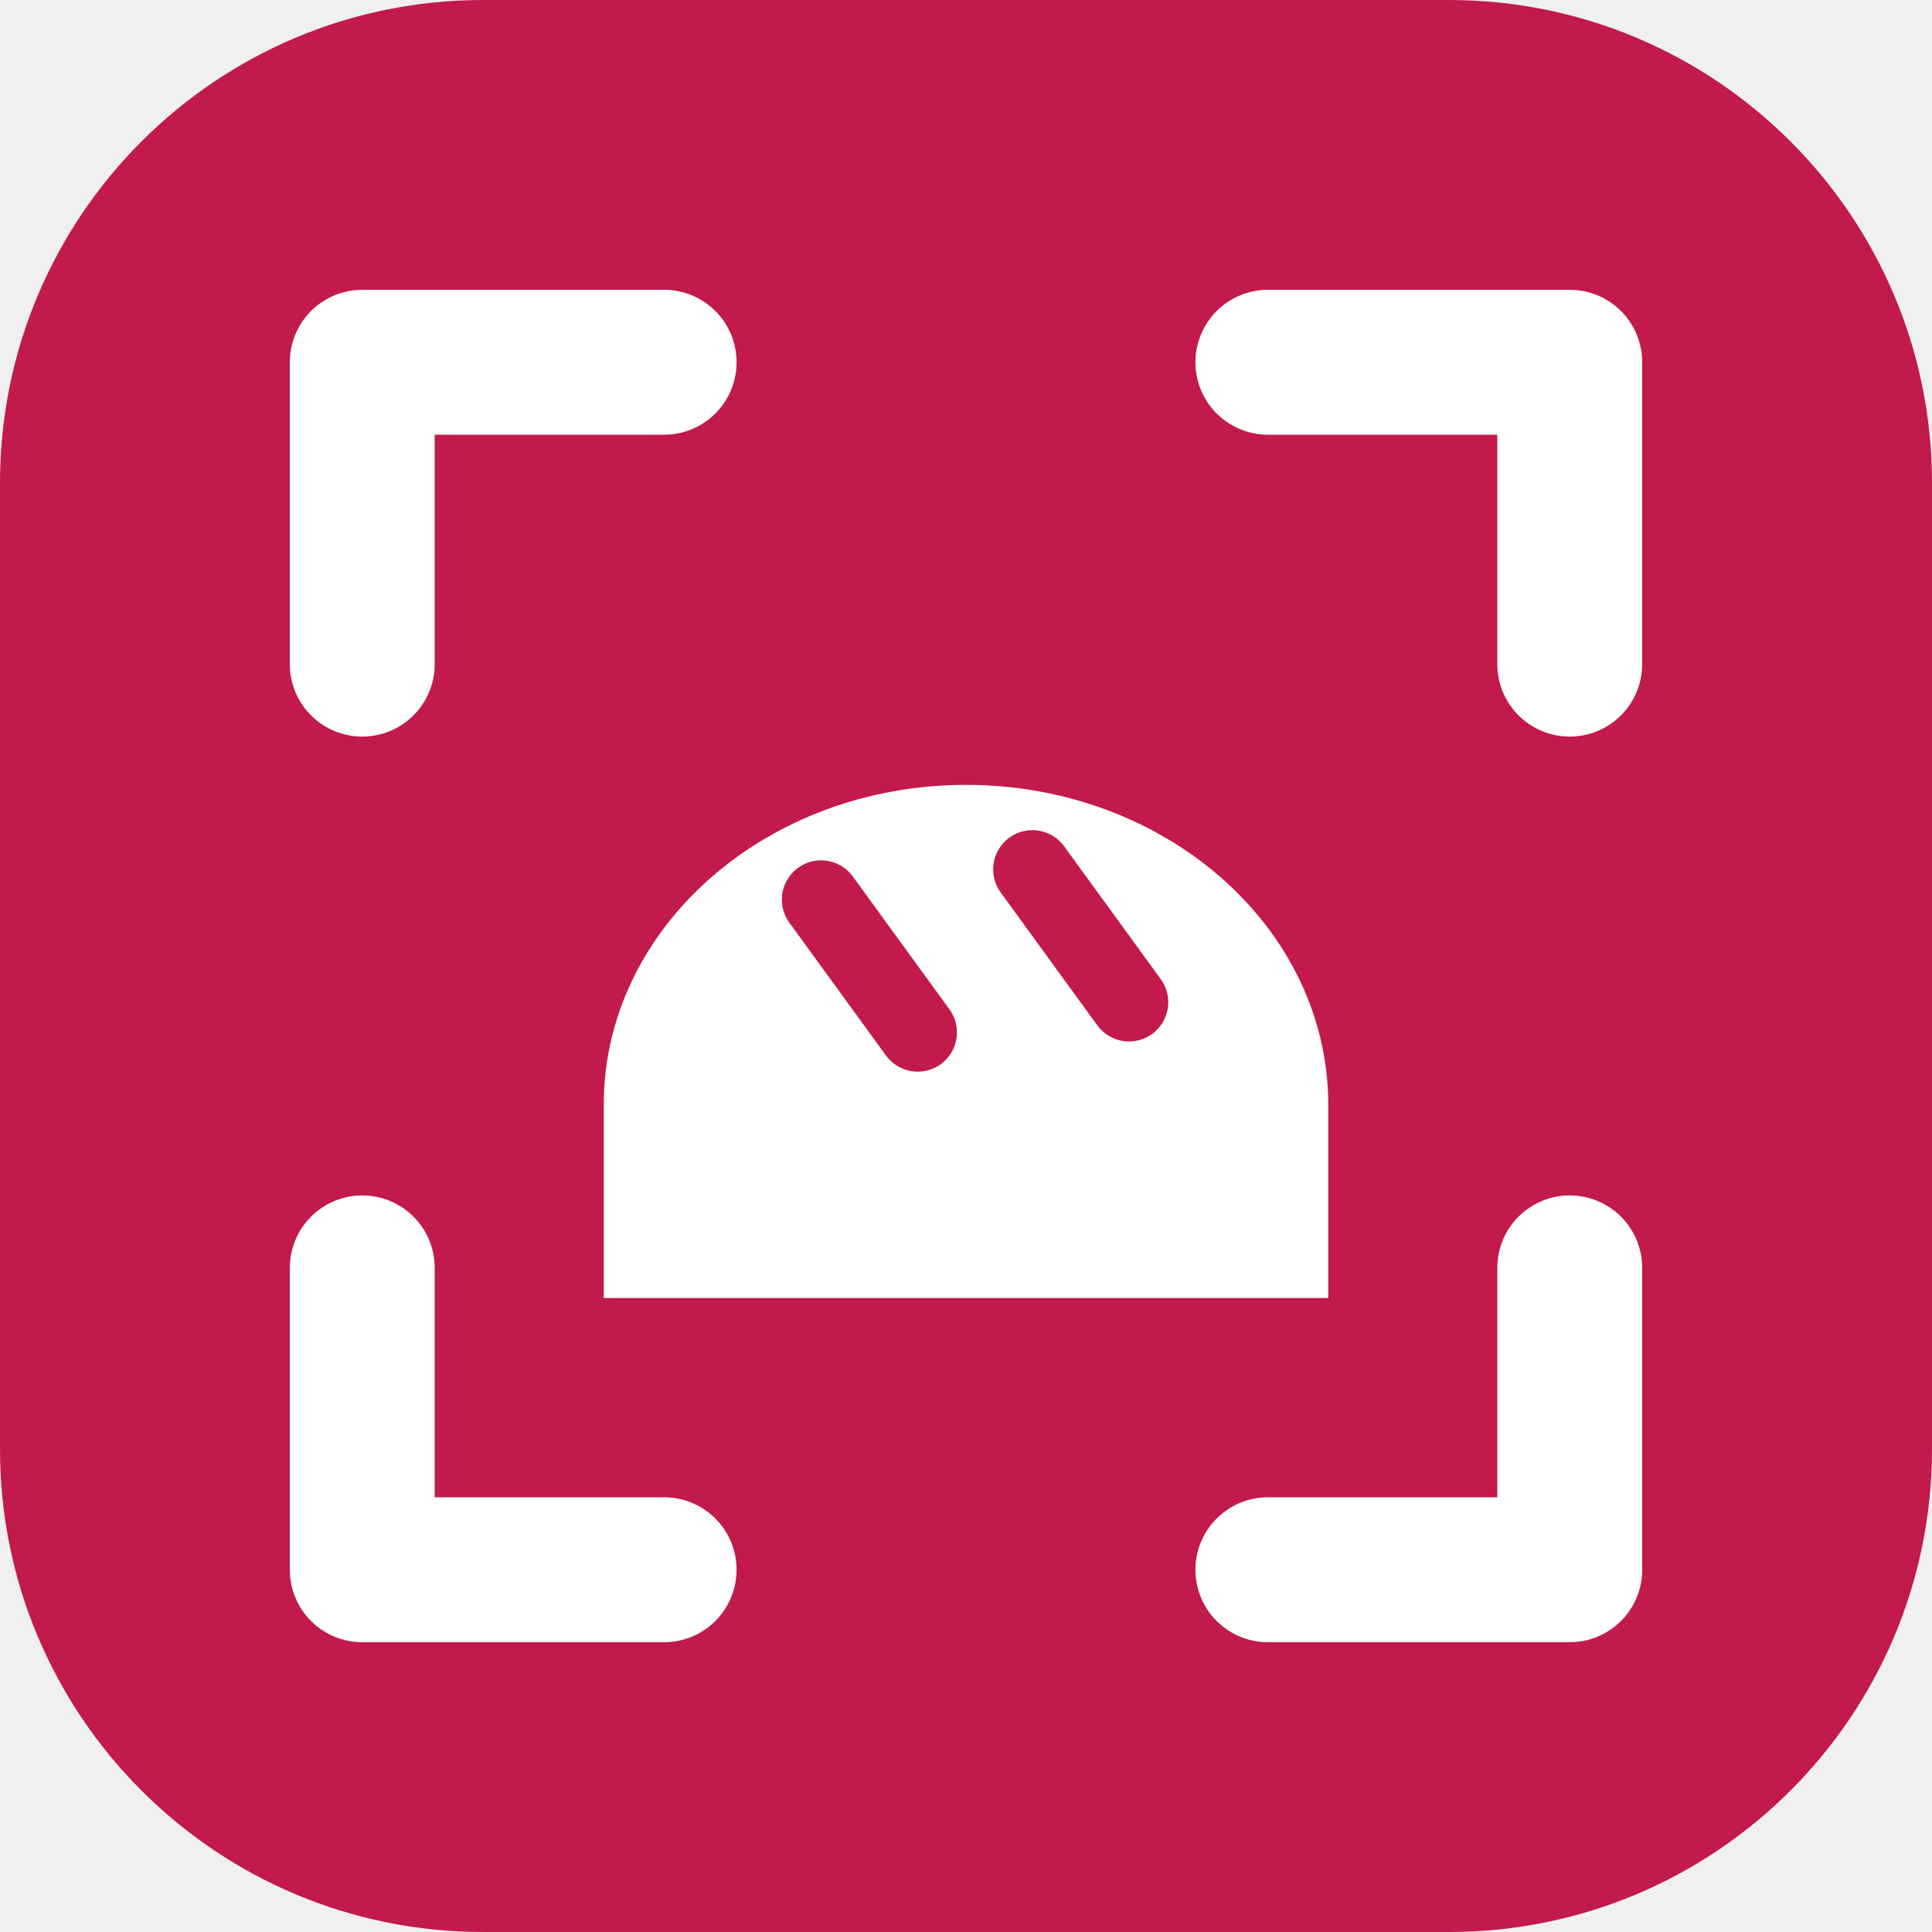
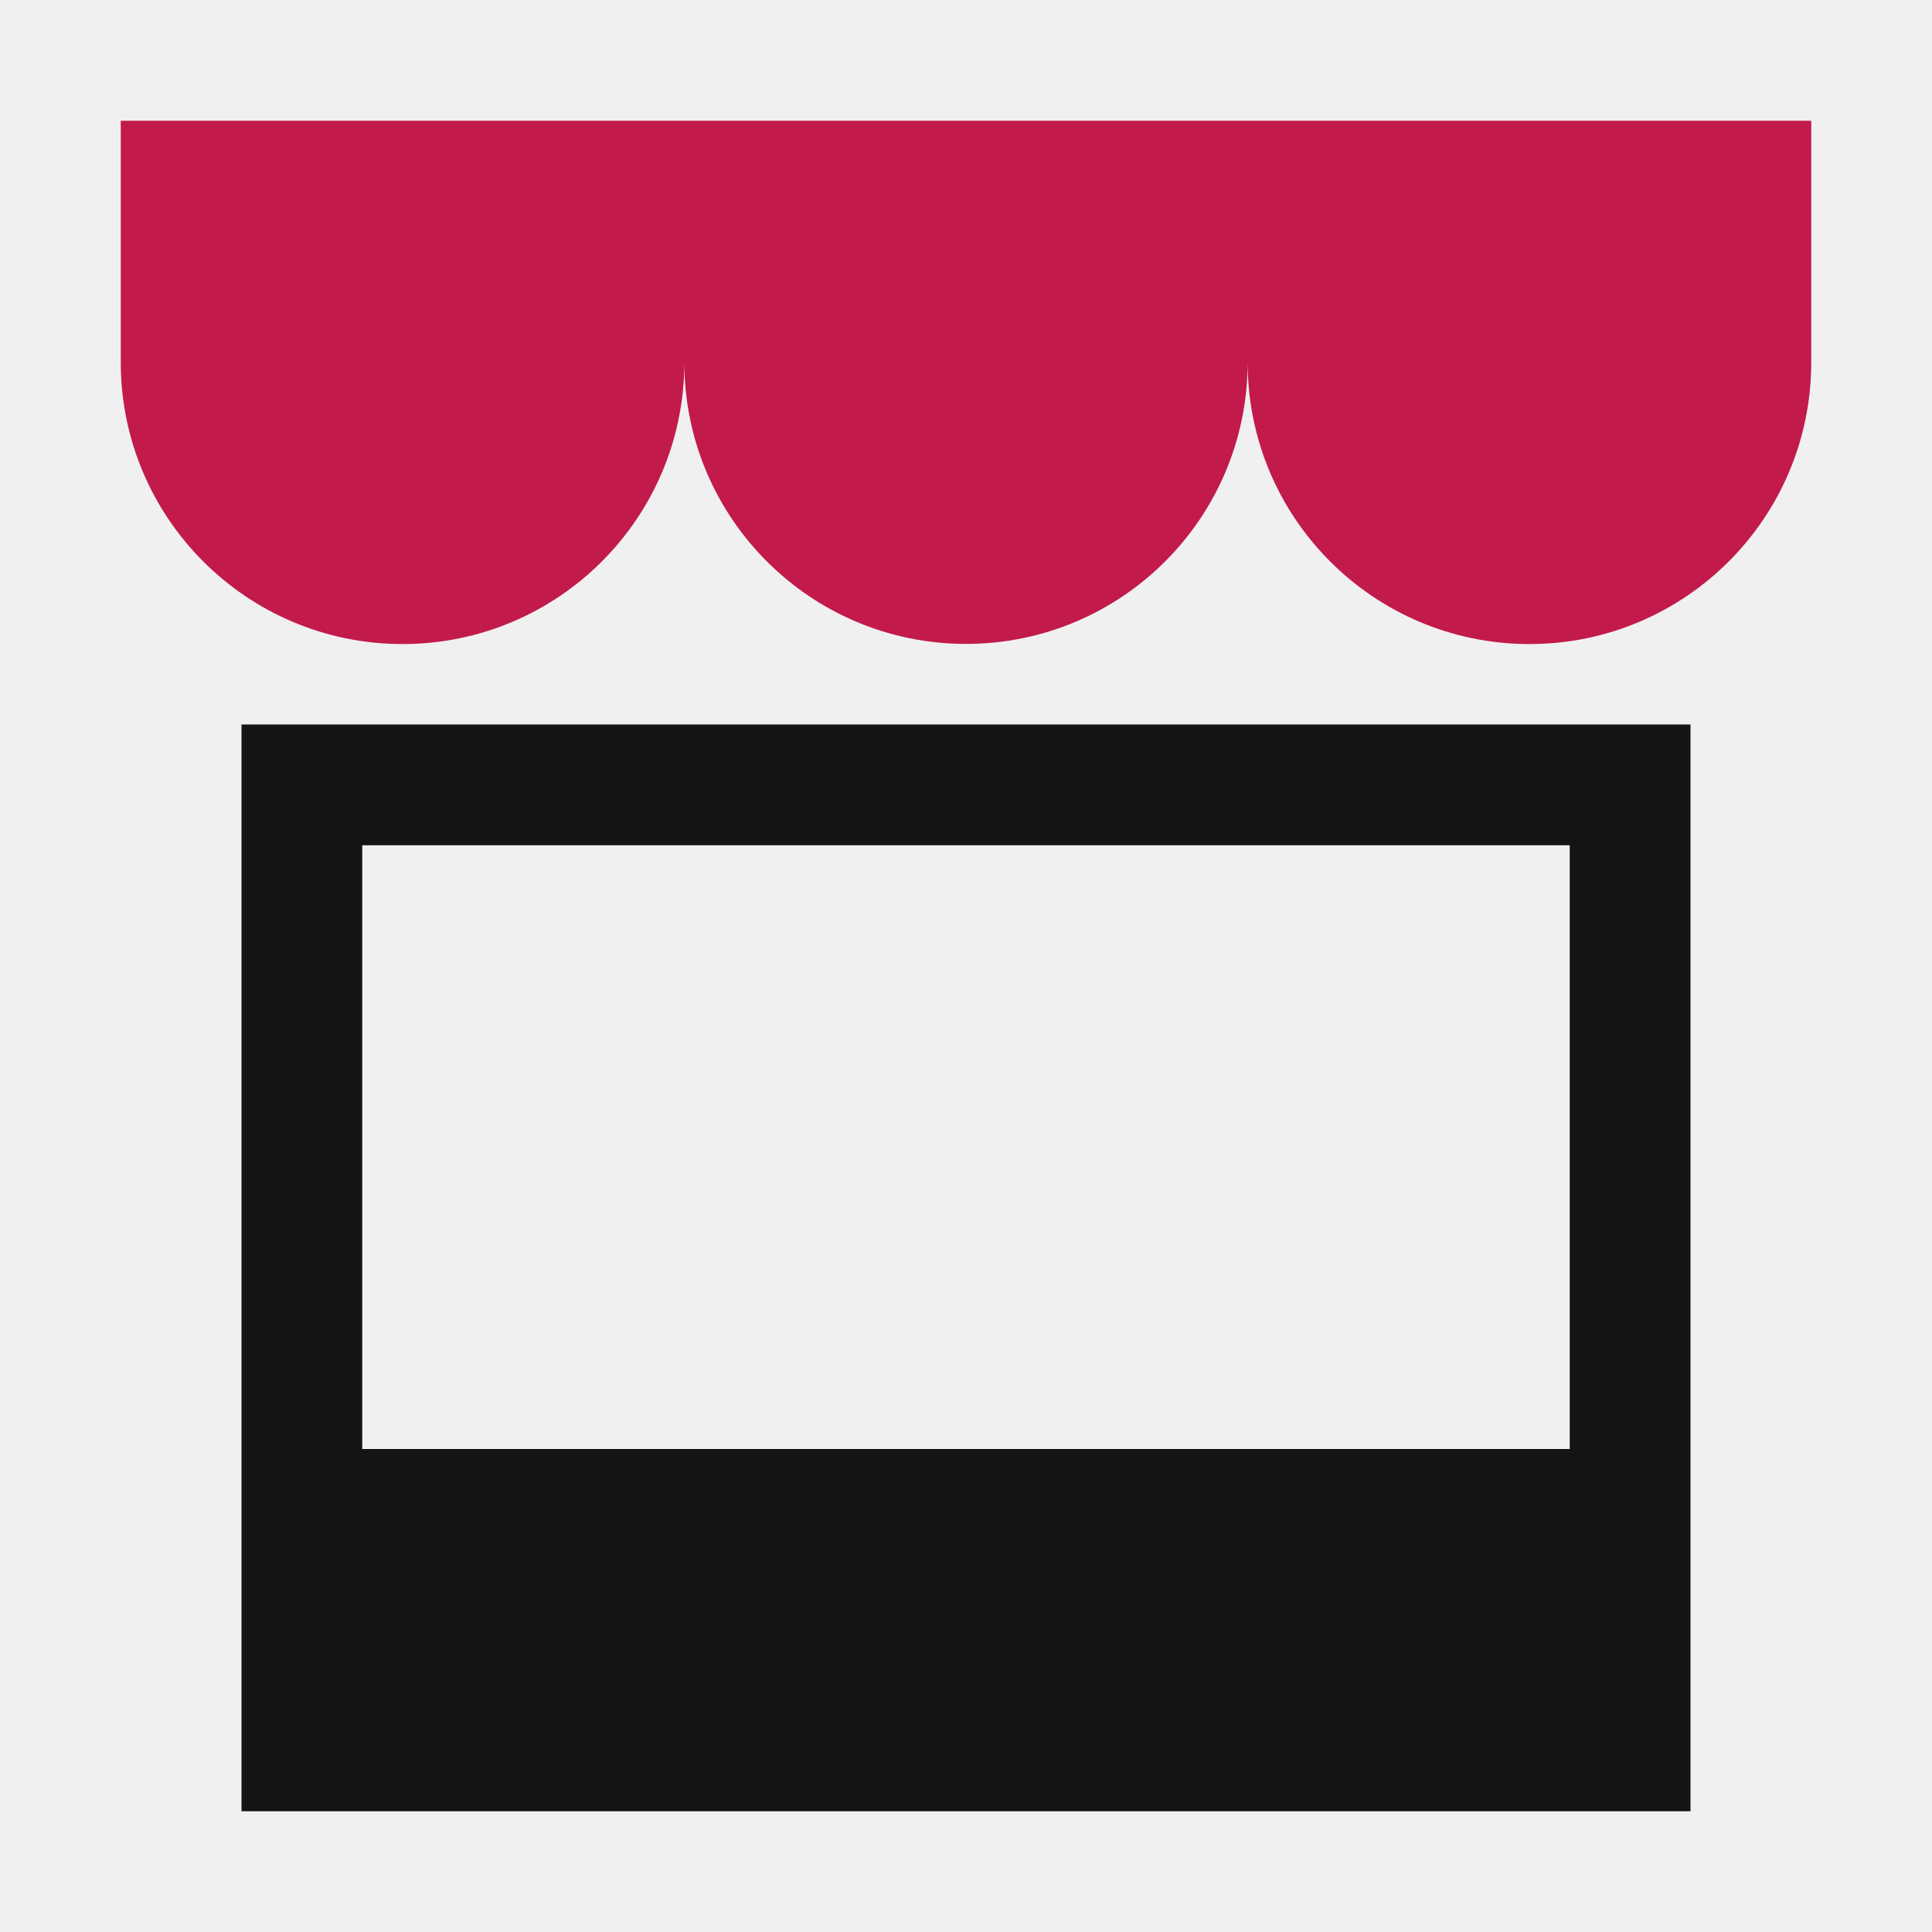
- <svg xmlns="http://www.w3.org/2000/svg" viewBox="0 0 32 32">
-   <rect width="32" height="32" rx="8" fill="#c21a4b" />
-   <path d="M6 11V6h5M21 6h5v5M6 21v5h5M21 26h5v-5" fill="none" stroke="#fff" stroke-width="2.4" stroke-linecap="round" stroke-linejoin="round" />
-   <path d="M10 21.5v-3.2a6 5.3 0 0 1 12 0v3.2z" fill="#fff" />
-   <path d="M13.6 14.9l1.6 2.2M17.1 14.4l1.6 2.2" stroke="#c21a4b" stroke-width="1.3" stroke-linecap="round" />
+ <svg xmlns="http://www.w3.org/2000/svg" viewBox="0 0 64 64">
+   <style>.k{fill:#141414}@media (prefers-color-scheme:dark){.k{fill:#fff}}</style>
+   <path fill="#c21a4b" d="M4 4H60V12A9.33 9.33 0 0 1 41.33 12A9.33 9.33 0 0 1 22.67 12A9.33 9.33 0 0 1 4 12Z" />
+   <path class="k" fill-rule="evenodd" d="M8 24H56V60H8Z M12 28V48H52V28Z" />
</svg>
